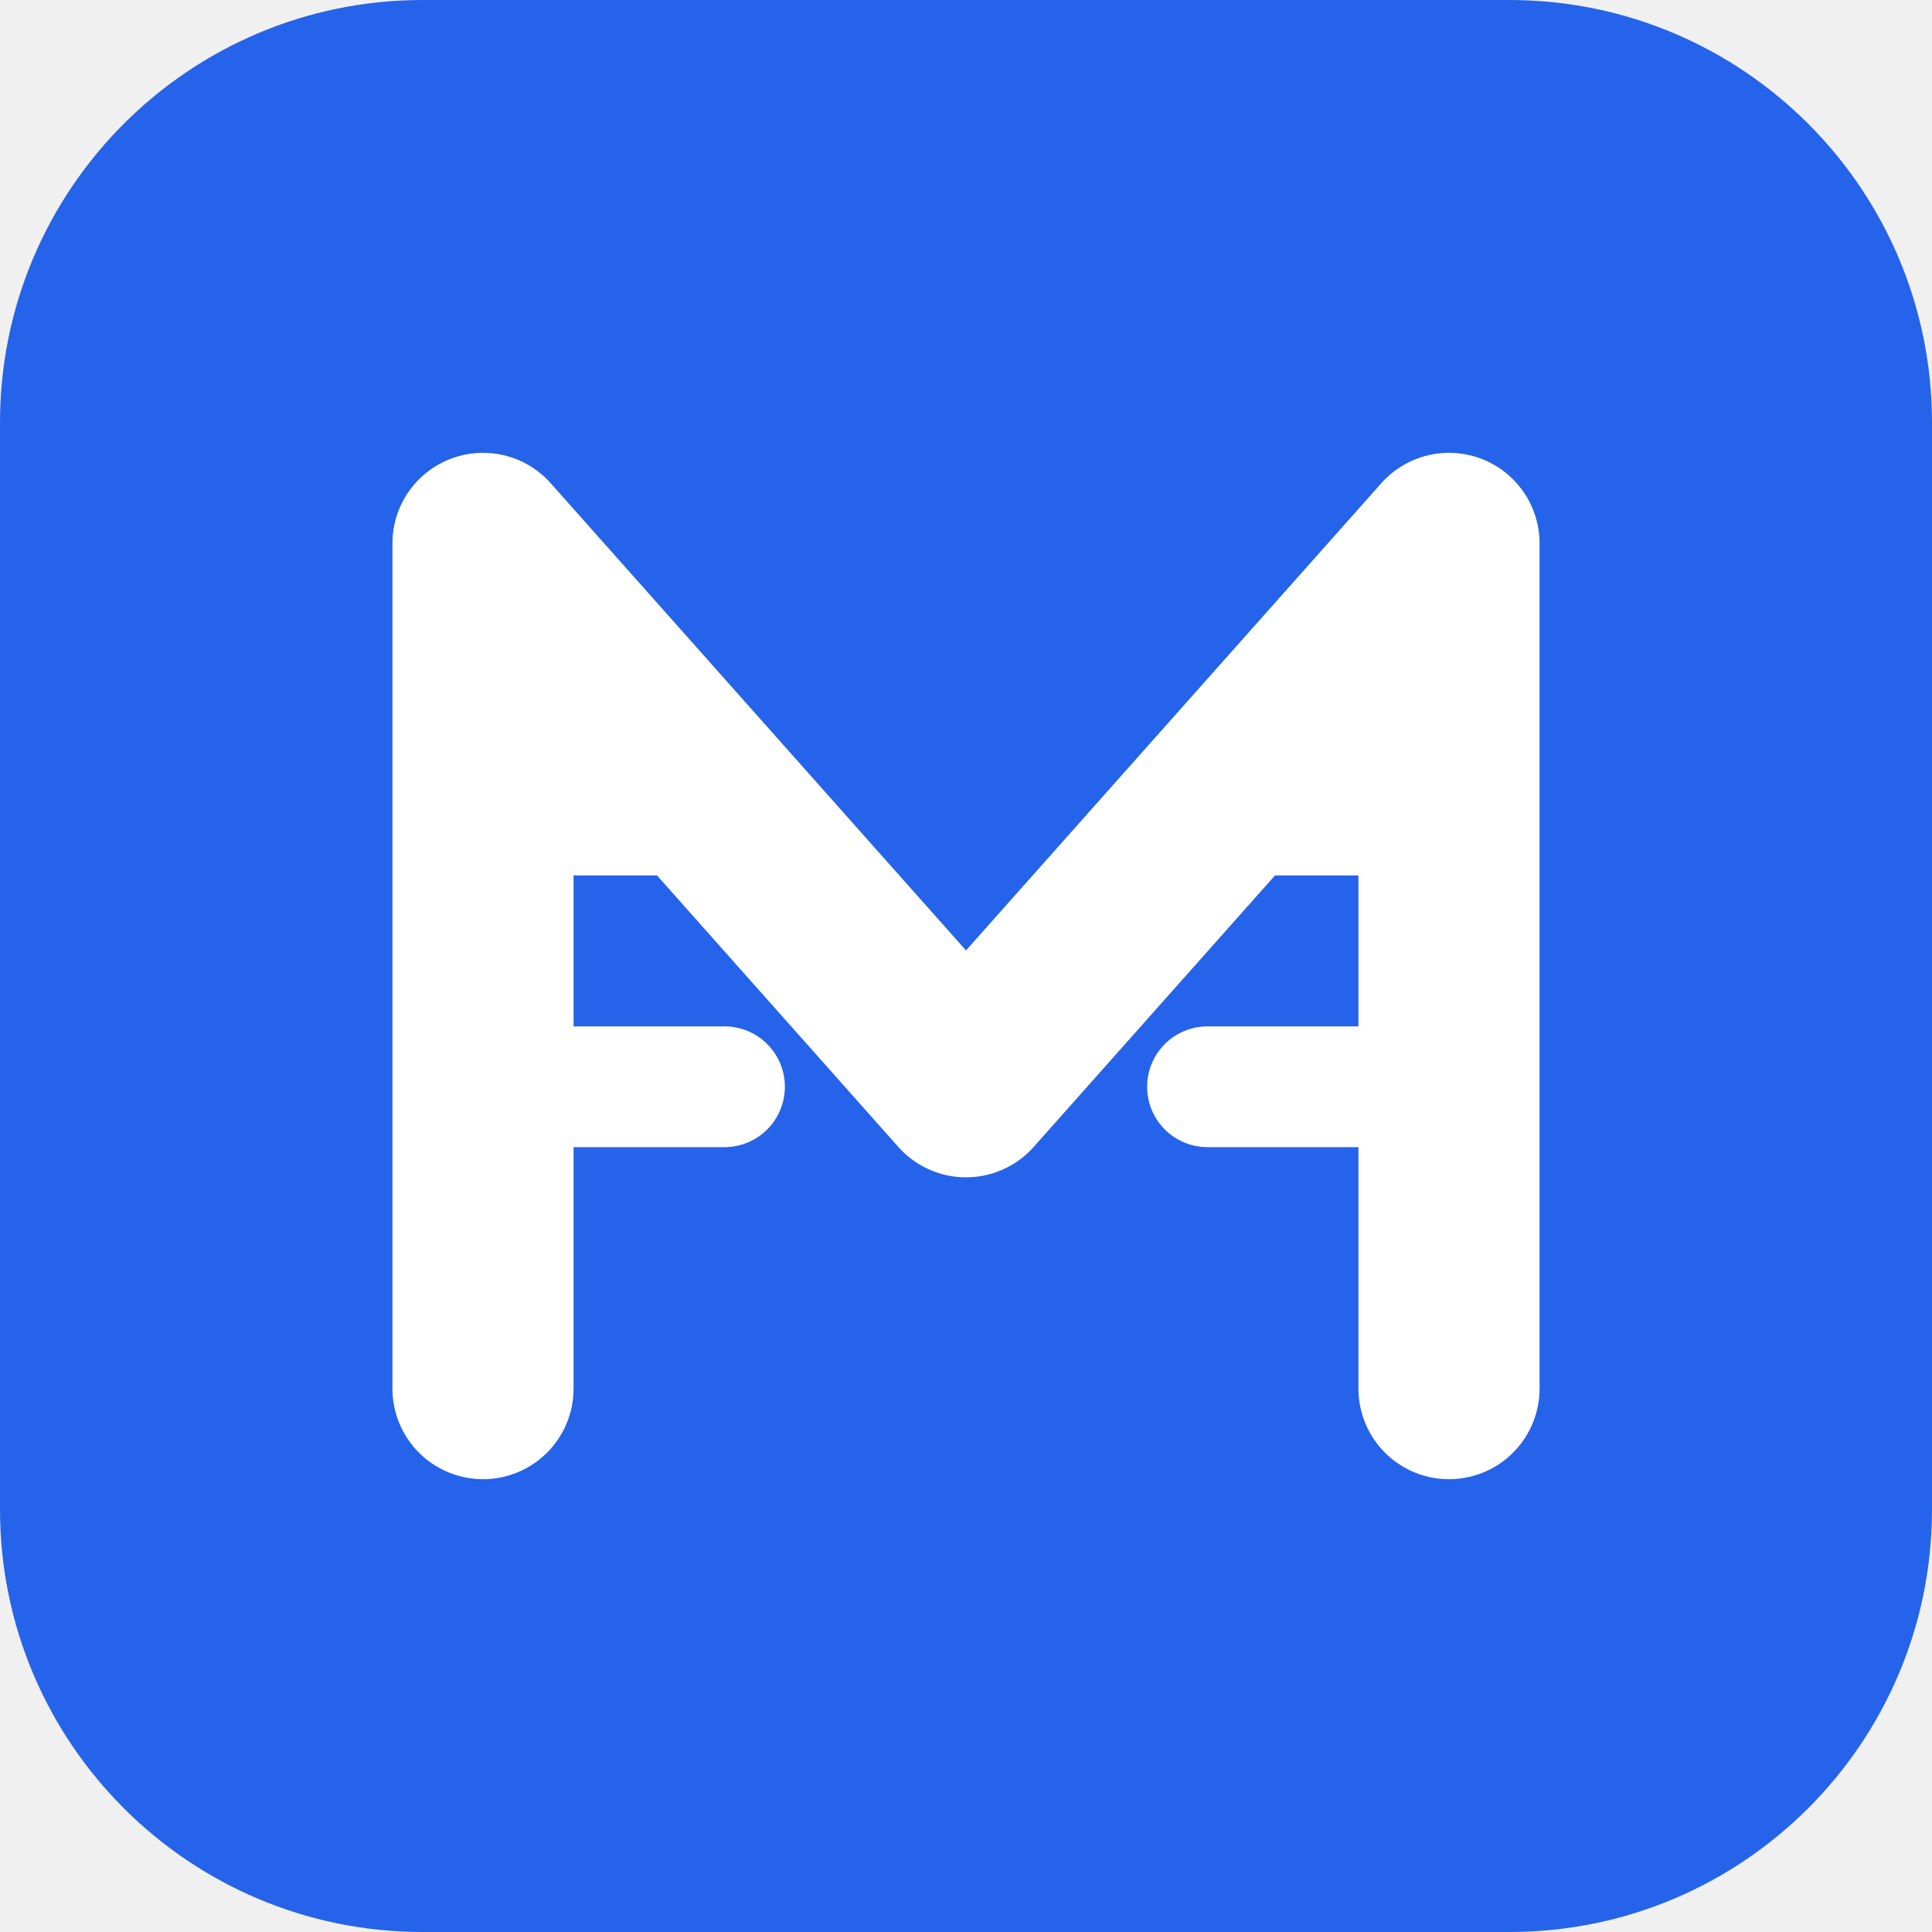
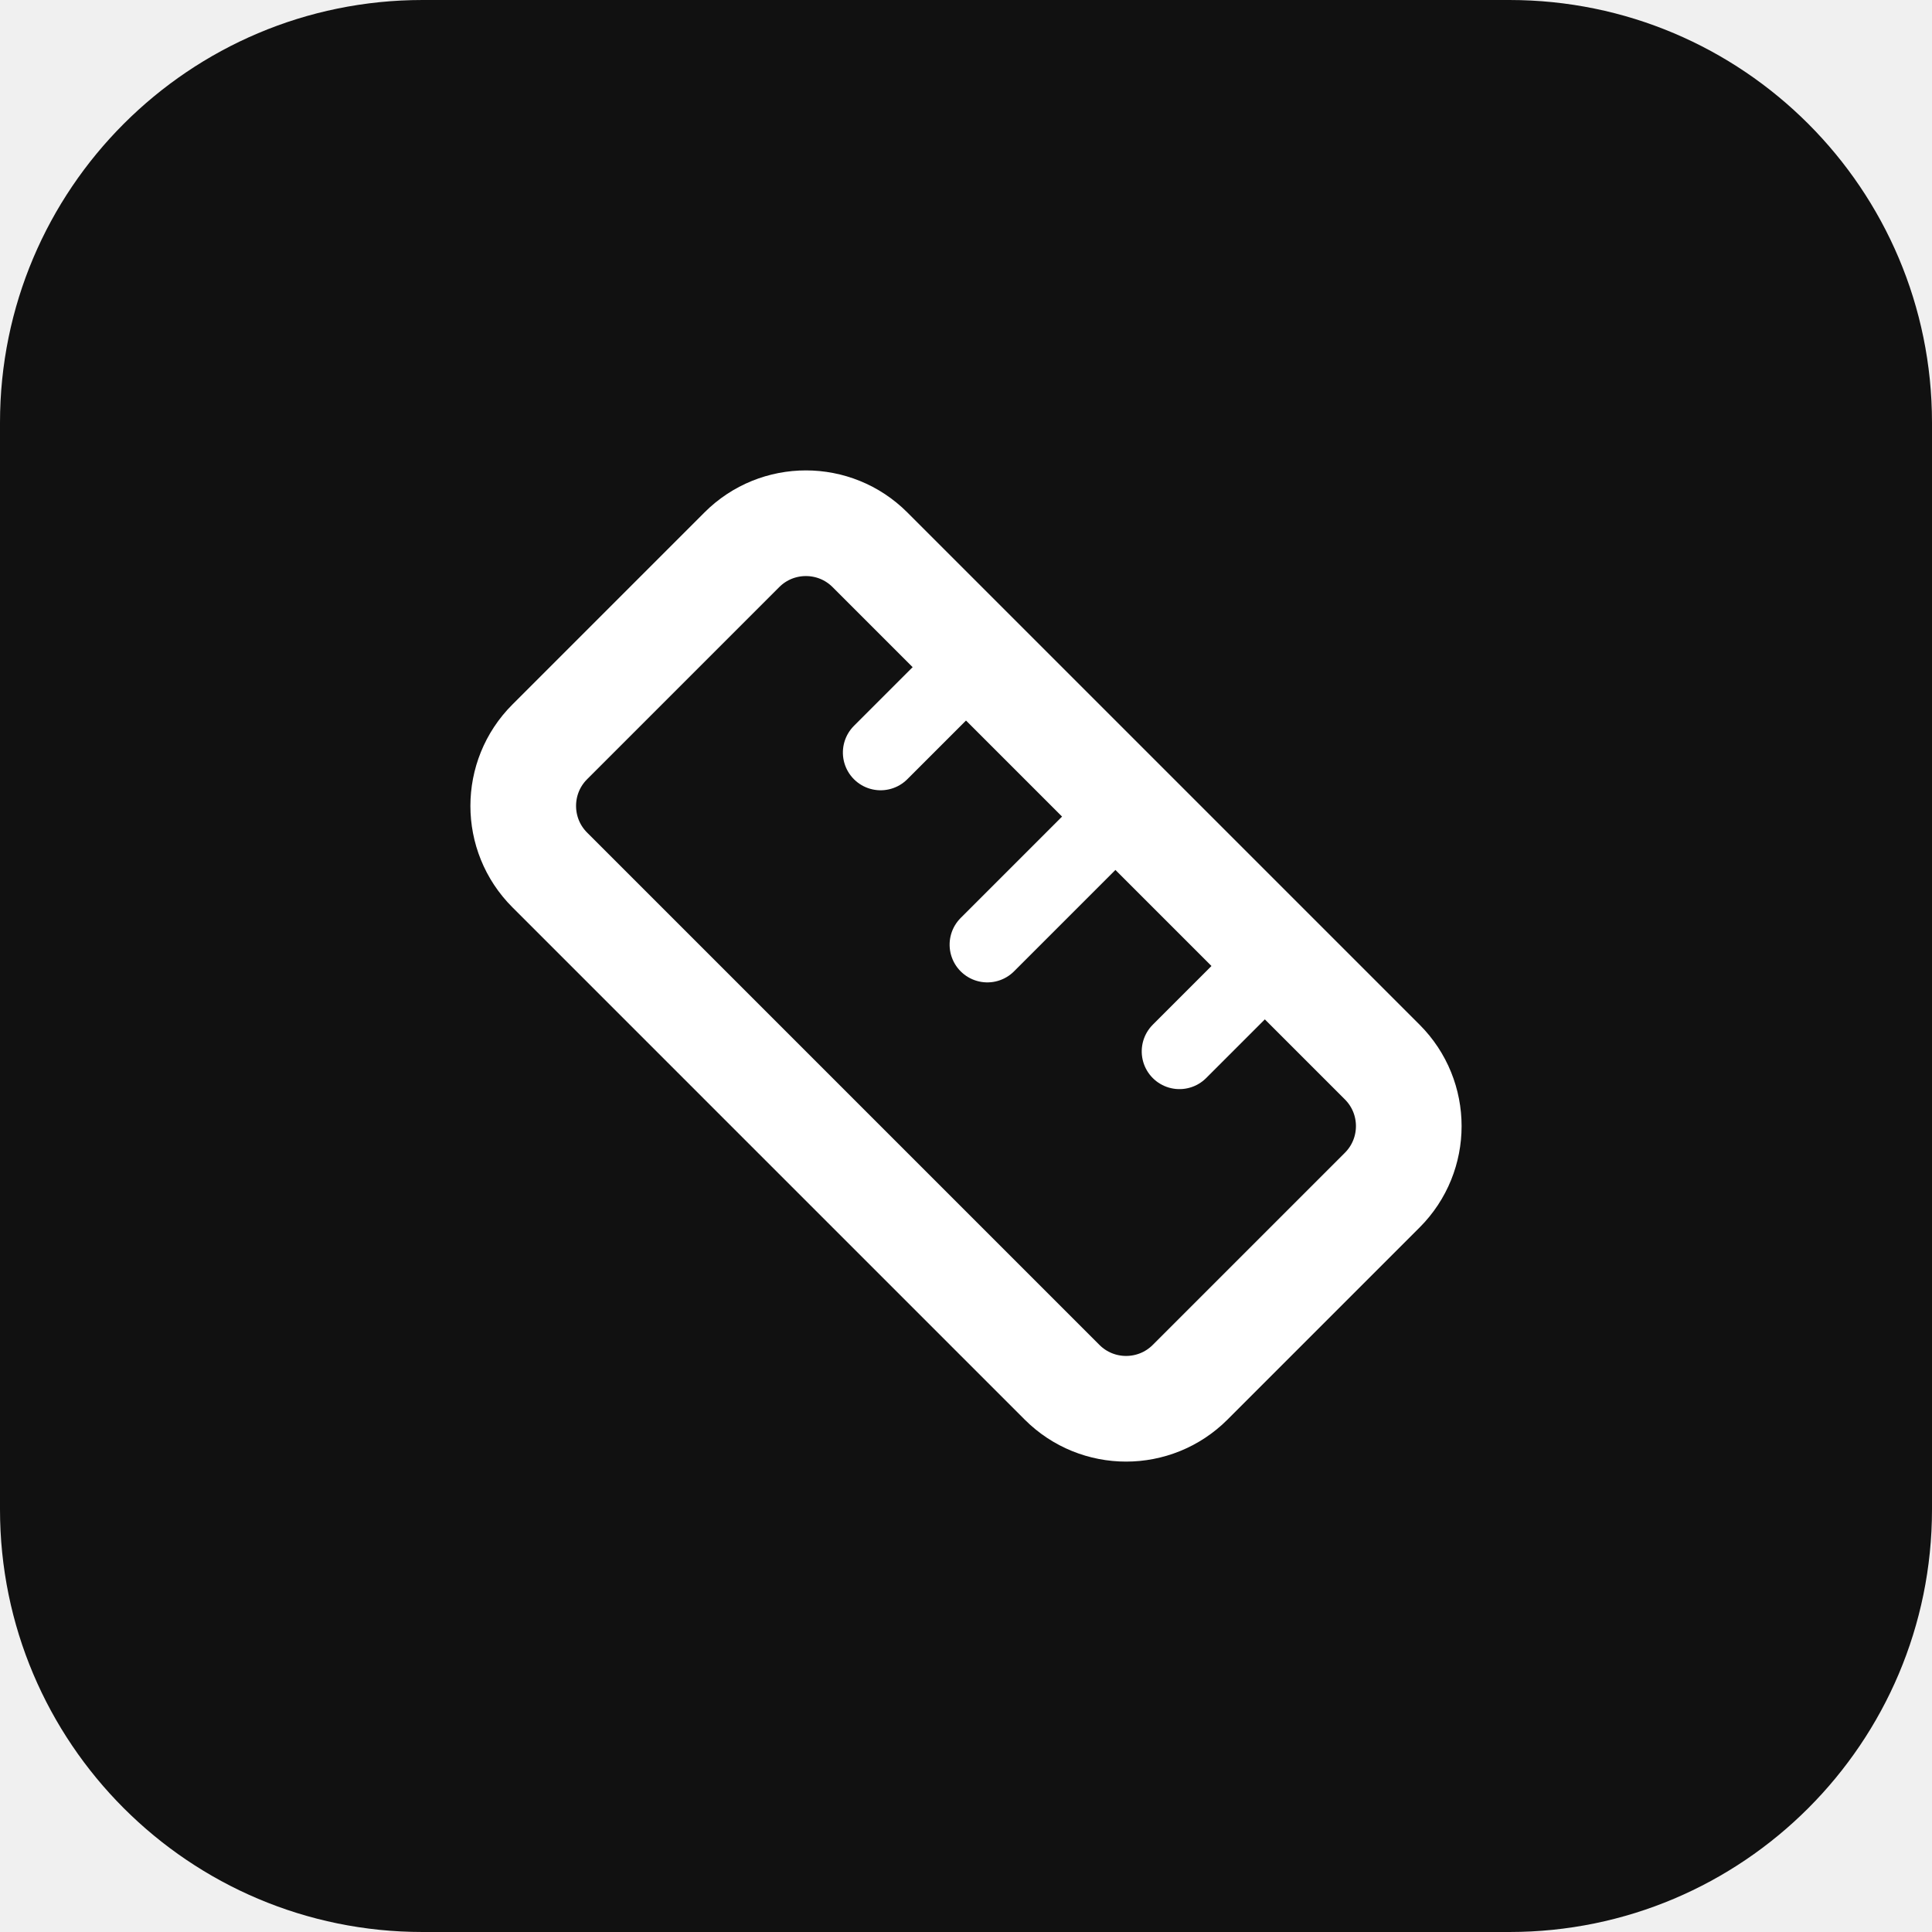
<svg xmlns="http://www.w3.org/2000/svg" viewBox="0 0 512 512" width="100%" height="100%">
-   <rect width="512" height="512" rx="112" fill="#2563eb" />
-   <path d="M128 368V144L256 288L384 144V368" fill="none" stroke="#ffffff" stroke-width="48" stroke-linecap="round" stroke-linejoin="round" />
-   <line x1="128" y1="216" x2="176" y2="216" stroke="#ffffff" stroke-width="32" stroke-linecap="round" />
-   <line x1="384" y1="216" x2="336" y2="216" stroke="#ffffff" stroke-width="32" stroke-linecap="round" />
-   <line x1="128" y1="288" x2="192" y2="288" stroke="#ffffff" stroke-width="32" stroke-linecap="round" />
-   <line x1="384" y1="288" x2="320" y2="288" stroke="#ffffff" stroke-width="32" stroke-linecap="round" />
+   <rect width="512" height="512" rx="112" fill="#111111" />
+   <g transform="translate(256, 256) rotate(45) translate(-256, -256)">
+     <rect x="136" y="196" width="240" height="120" rx="24" fill="none" stroke="#ffffff" stroke-width="28" stroke-linejoin="round" />
+     <line x1="200" y1="196" x2="200" y2="232" stroke="#ffffff" stroke-width="20" stroke-linecap="round" />
+     <line x1="256" y1="196" x2="256" y2="248" stroke="#ffffff" stroke-width="20" stroke-linecap="round" />
+     <line x1="312" y1="196" x2="312" y2="232" stroke="#ffffff" stroke-width="20" stroke-linecap="round" />
+   </g>
</svg>
